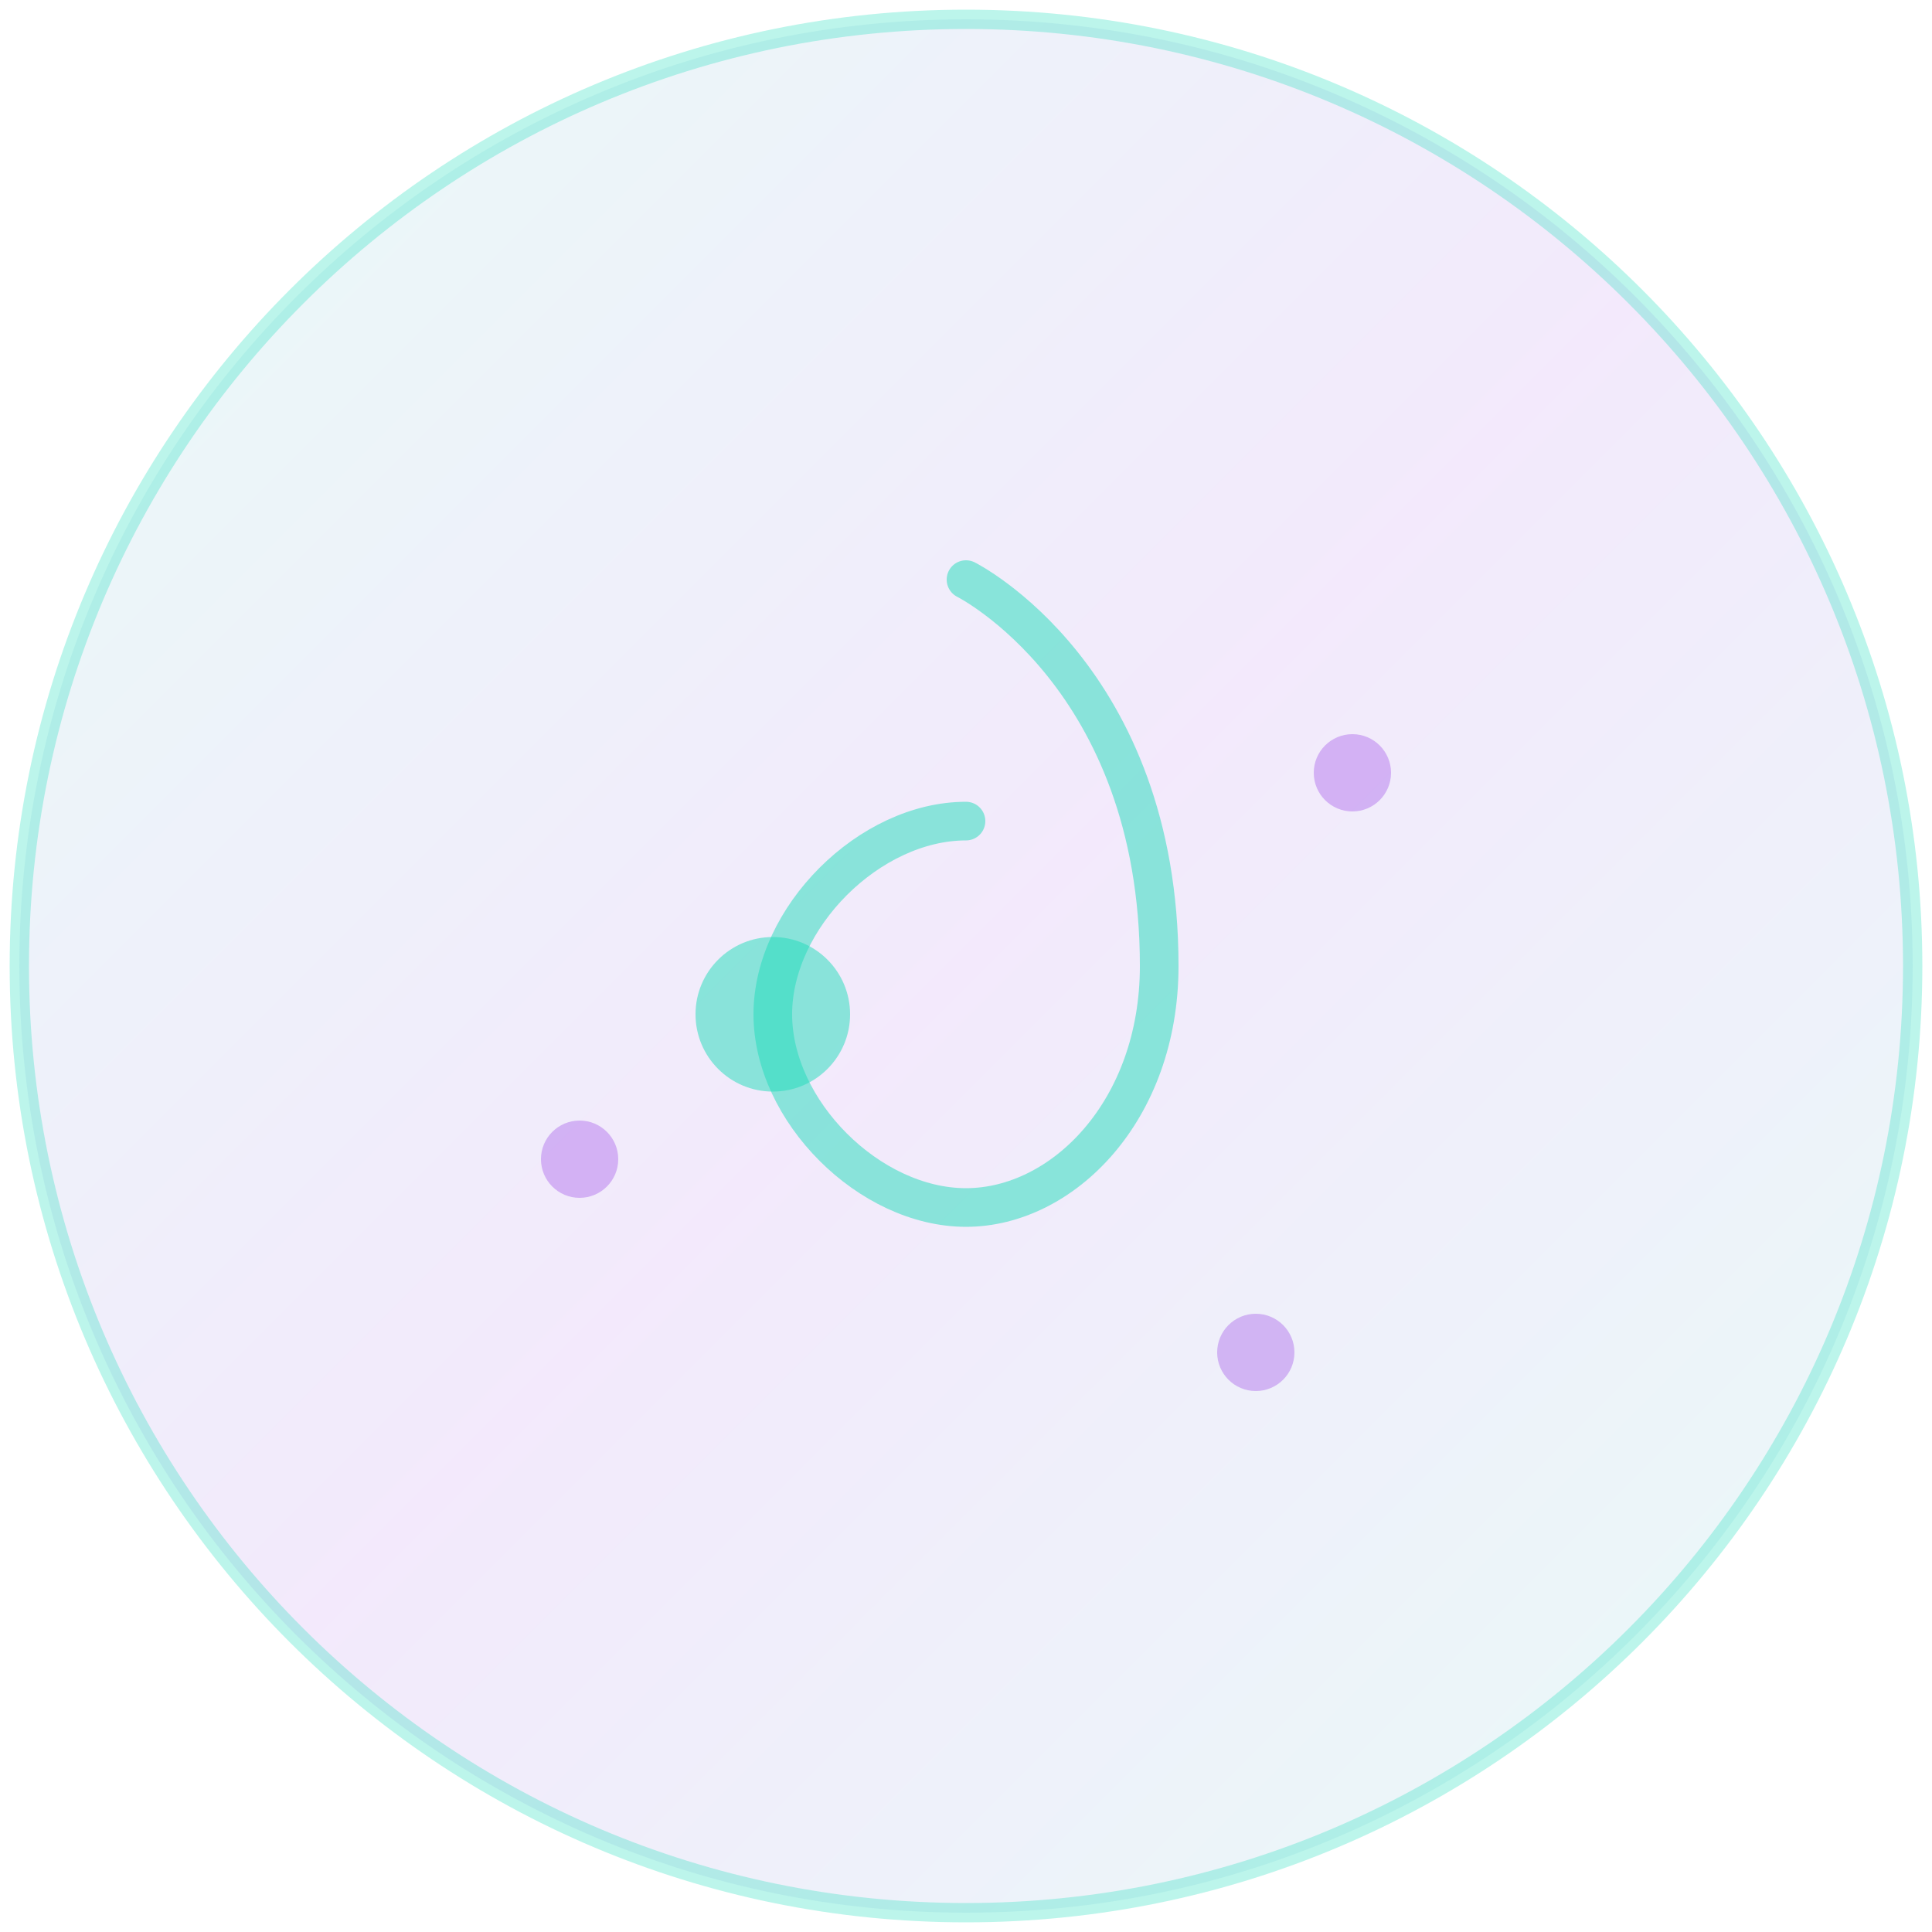
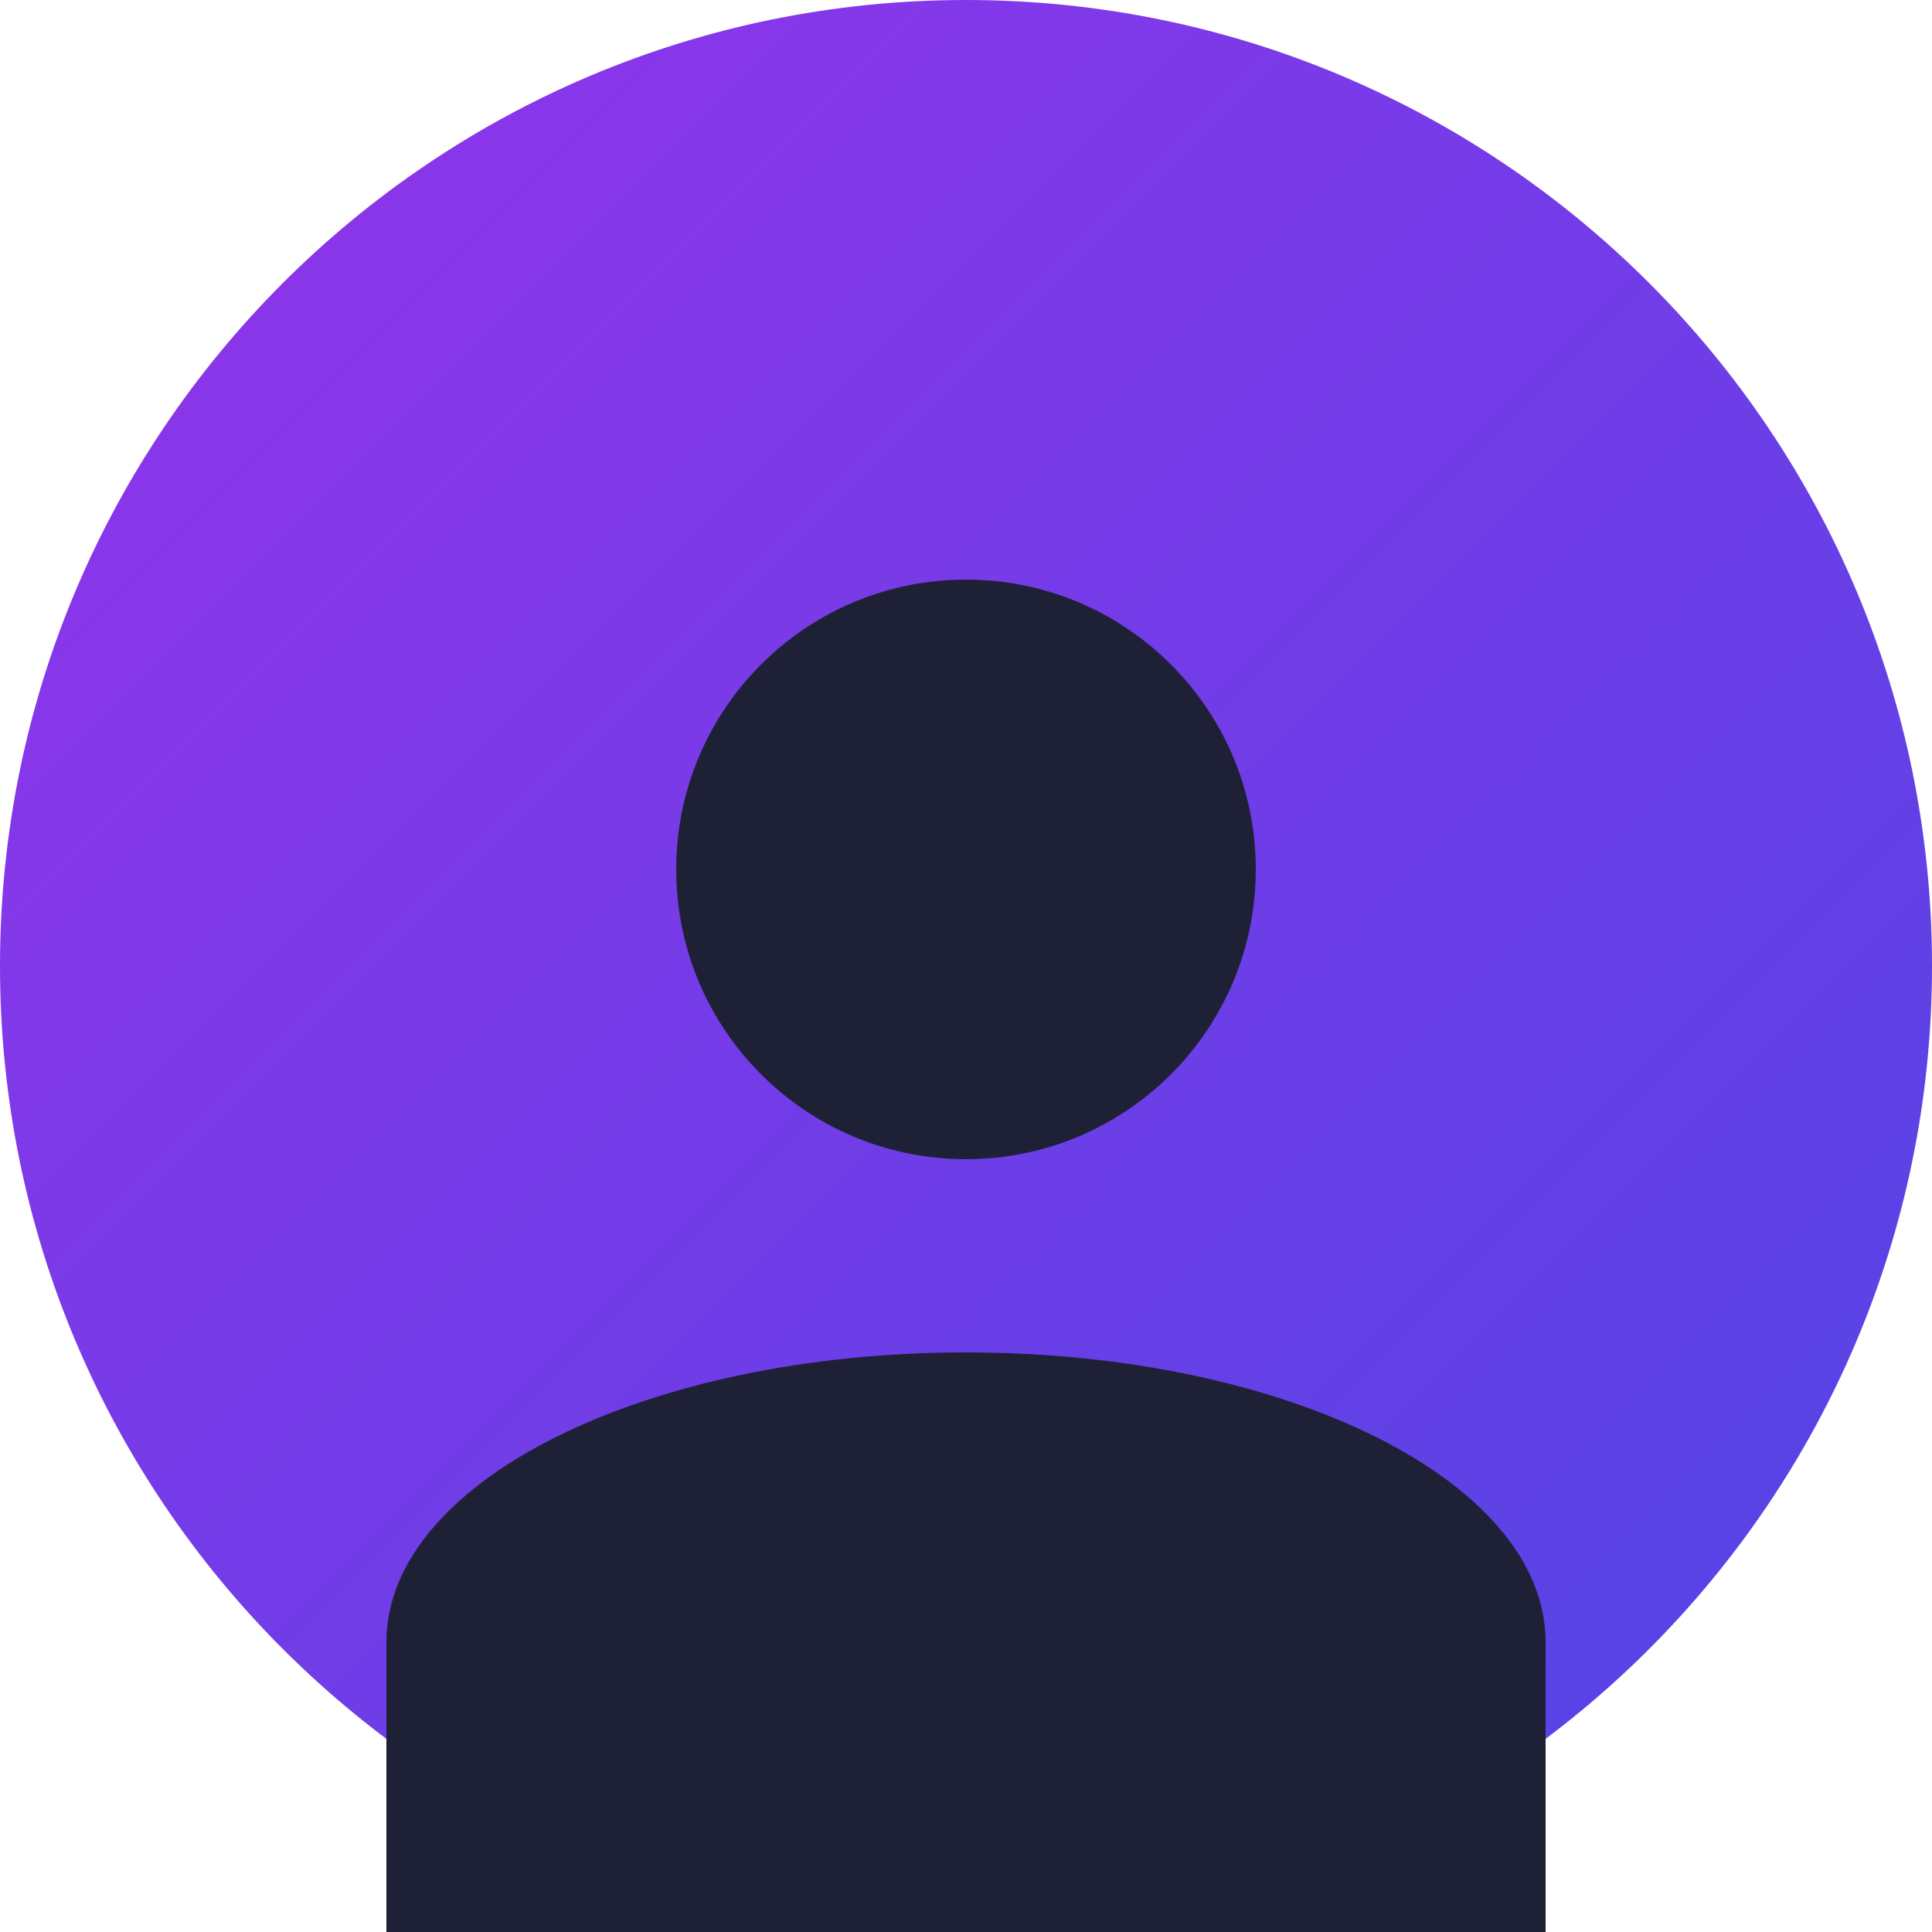
<svg xmlns="http://www.w3.org/2000/svg" width="200" height="200" viewBox="0 0 200 200" fill="none">
  <defs>
-     <linearGradient id="grad1" x1="0%" y1="0%" x2="100%" y2="100%">
-       <stop offset="0%" style="stop-color:#20DDBB;stop-opacity:0.1" />
-       <stop offset="50%" style="stop-color:#8A2BE2;stop-opacity:0.1" />
-       <stop offset="100%" style="stop-color:#20DDBB;stop-opacity:0.1" />
+     <linearGradient id="paint0_linear" x1="0" y1="0" x2="200" y2="200" gradientUnits="userSpaceOnUse">
+       <stop stop-color="#9333EA" />
+       <stop offset="1" stop-color="#4F46E5" />
    </linearGradient>
  </defs>
-   <circle cx="100" cy="100" r="98" fill="url(#grad1)" stroke="#20DDBB" stroke-width="2" stroke-opacity="0.3" />
-   <path d="M100 60C100 60 120 70 120 100C120 115 110 125 100 125C90 125 80 115 80 105C80 95 90 85 100 85" stroke="#20DDBB" stroke-width="4" stroke-opacity="0.5" stroke-linecap="round" fill="none" />
-   <circle cx="80" cy="105" r="8" fill="#20DDBB" fill-opacity="0.5" />
-   <circle cx="140" cy="80" r="4" fill="#8A2BE2" fill-opacity="0.3" />
-   <circle cx="60" cy="120" r="4" fill="#8A2BE2" fill-opacity="0.3" />
-   <circle cx="130" cy="140" r="4" fill="#8A2BE2" fill-opacity="0.3" />
+   <circle cx="100" cy="100" r="100" fill="url(#paint0_linear)" />
+   <path fill-rule="evenodd" clip-rule="evenodd" d="M100 120C116.569 120 130 106.569 130 90C130 73.431 116.569 60 100 60C83.431 60 70 73.431 70 90C70 106.569 83.431 120 100 120ZM100 140C66.863 140 40 153.333 40 170V200H160V170C160 153.333 133.137 140 100 140Z" fill="#1E2136" />
</svg>
